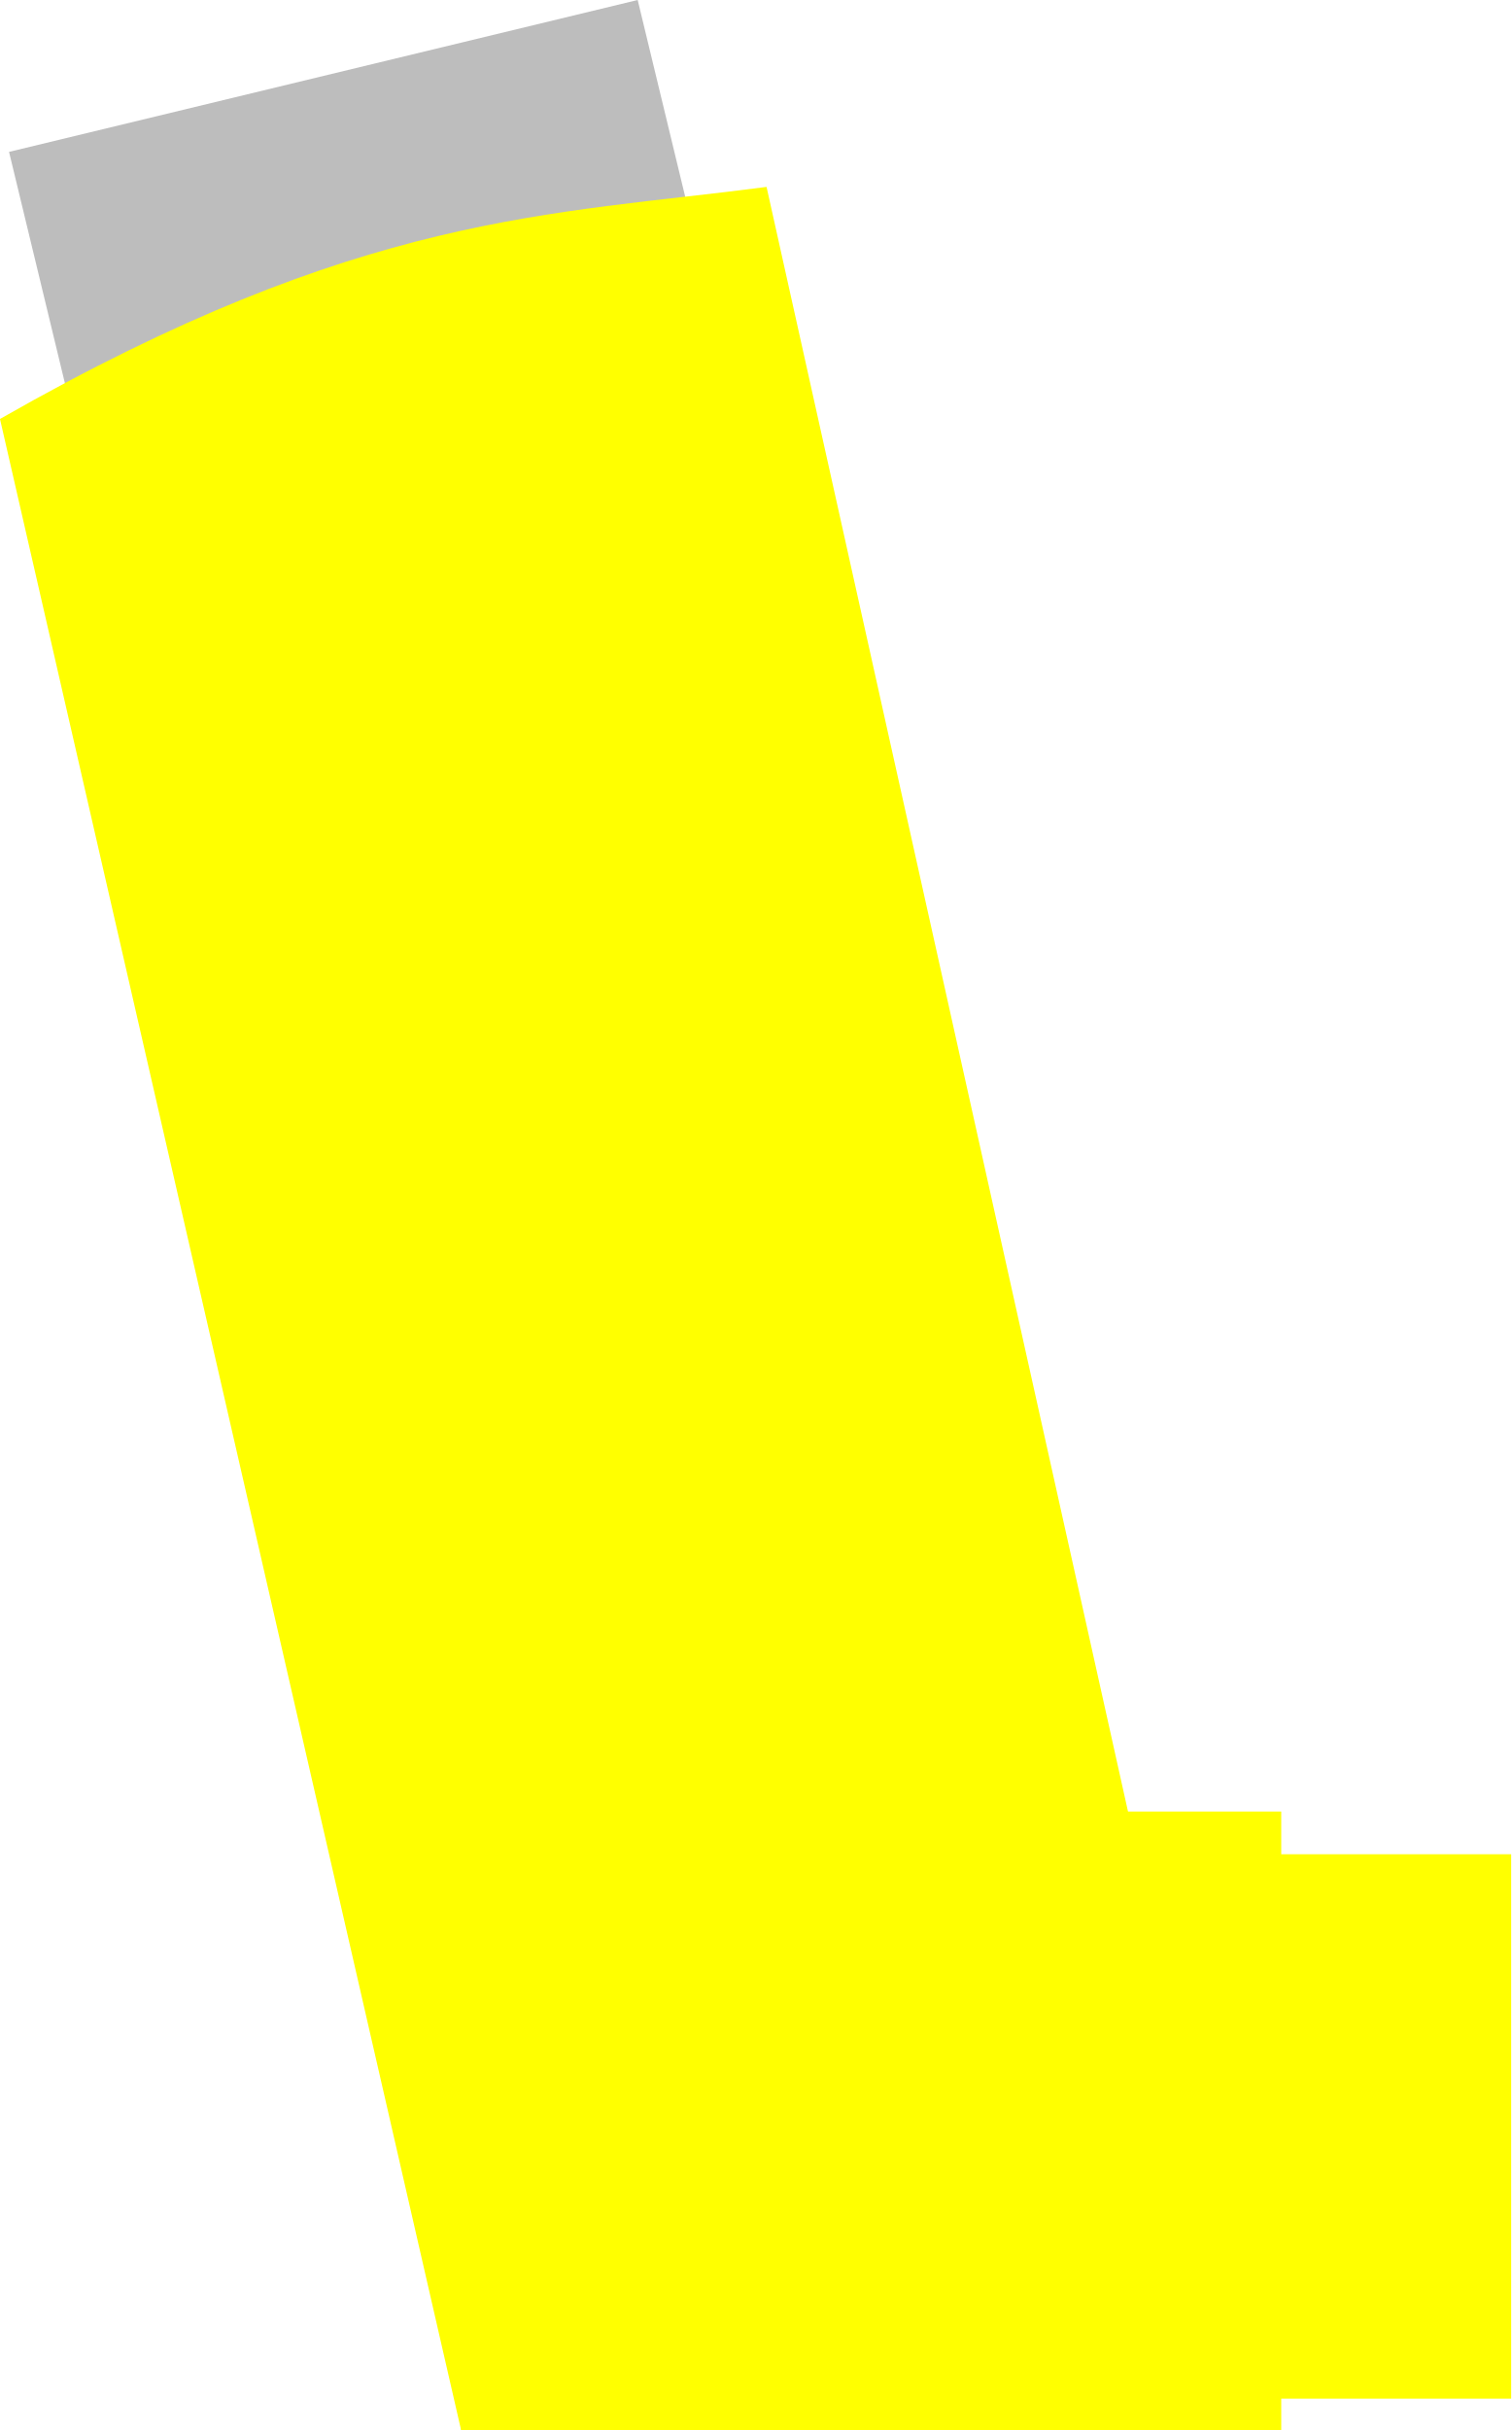
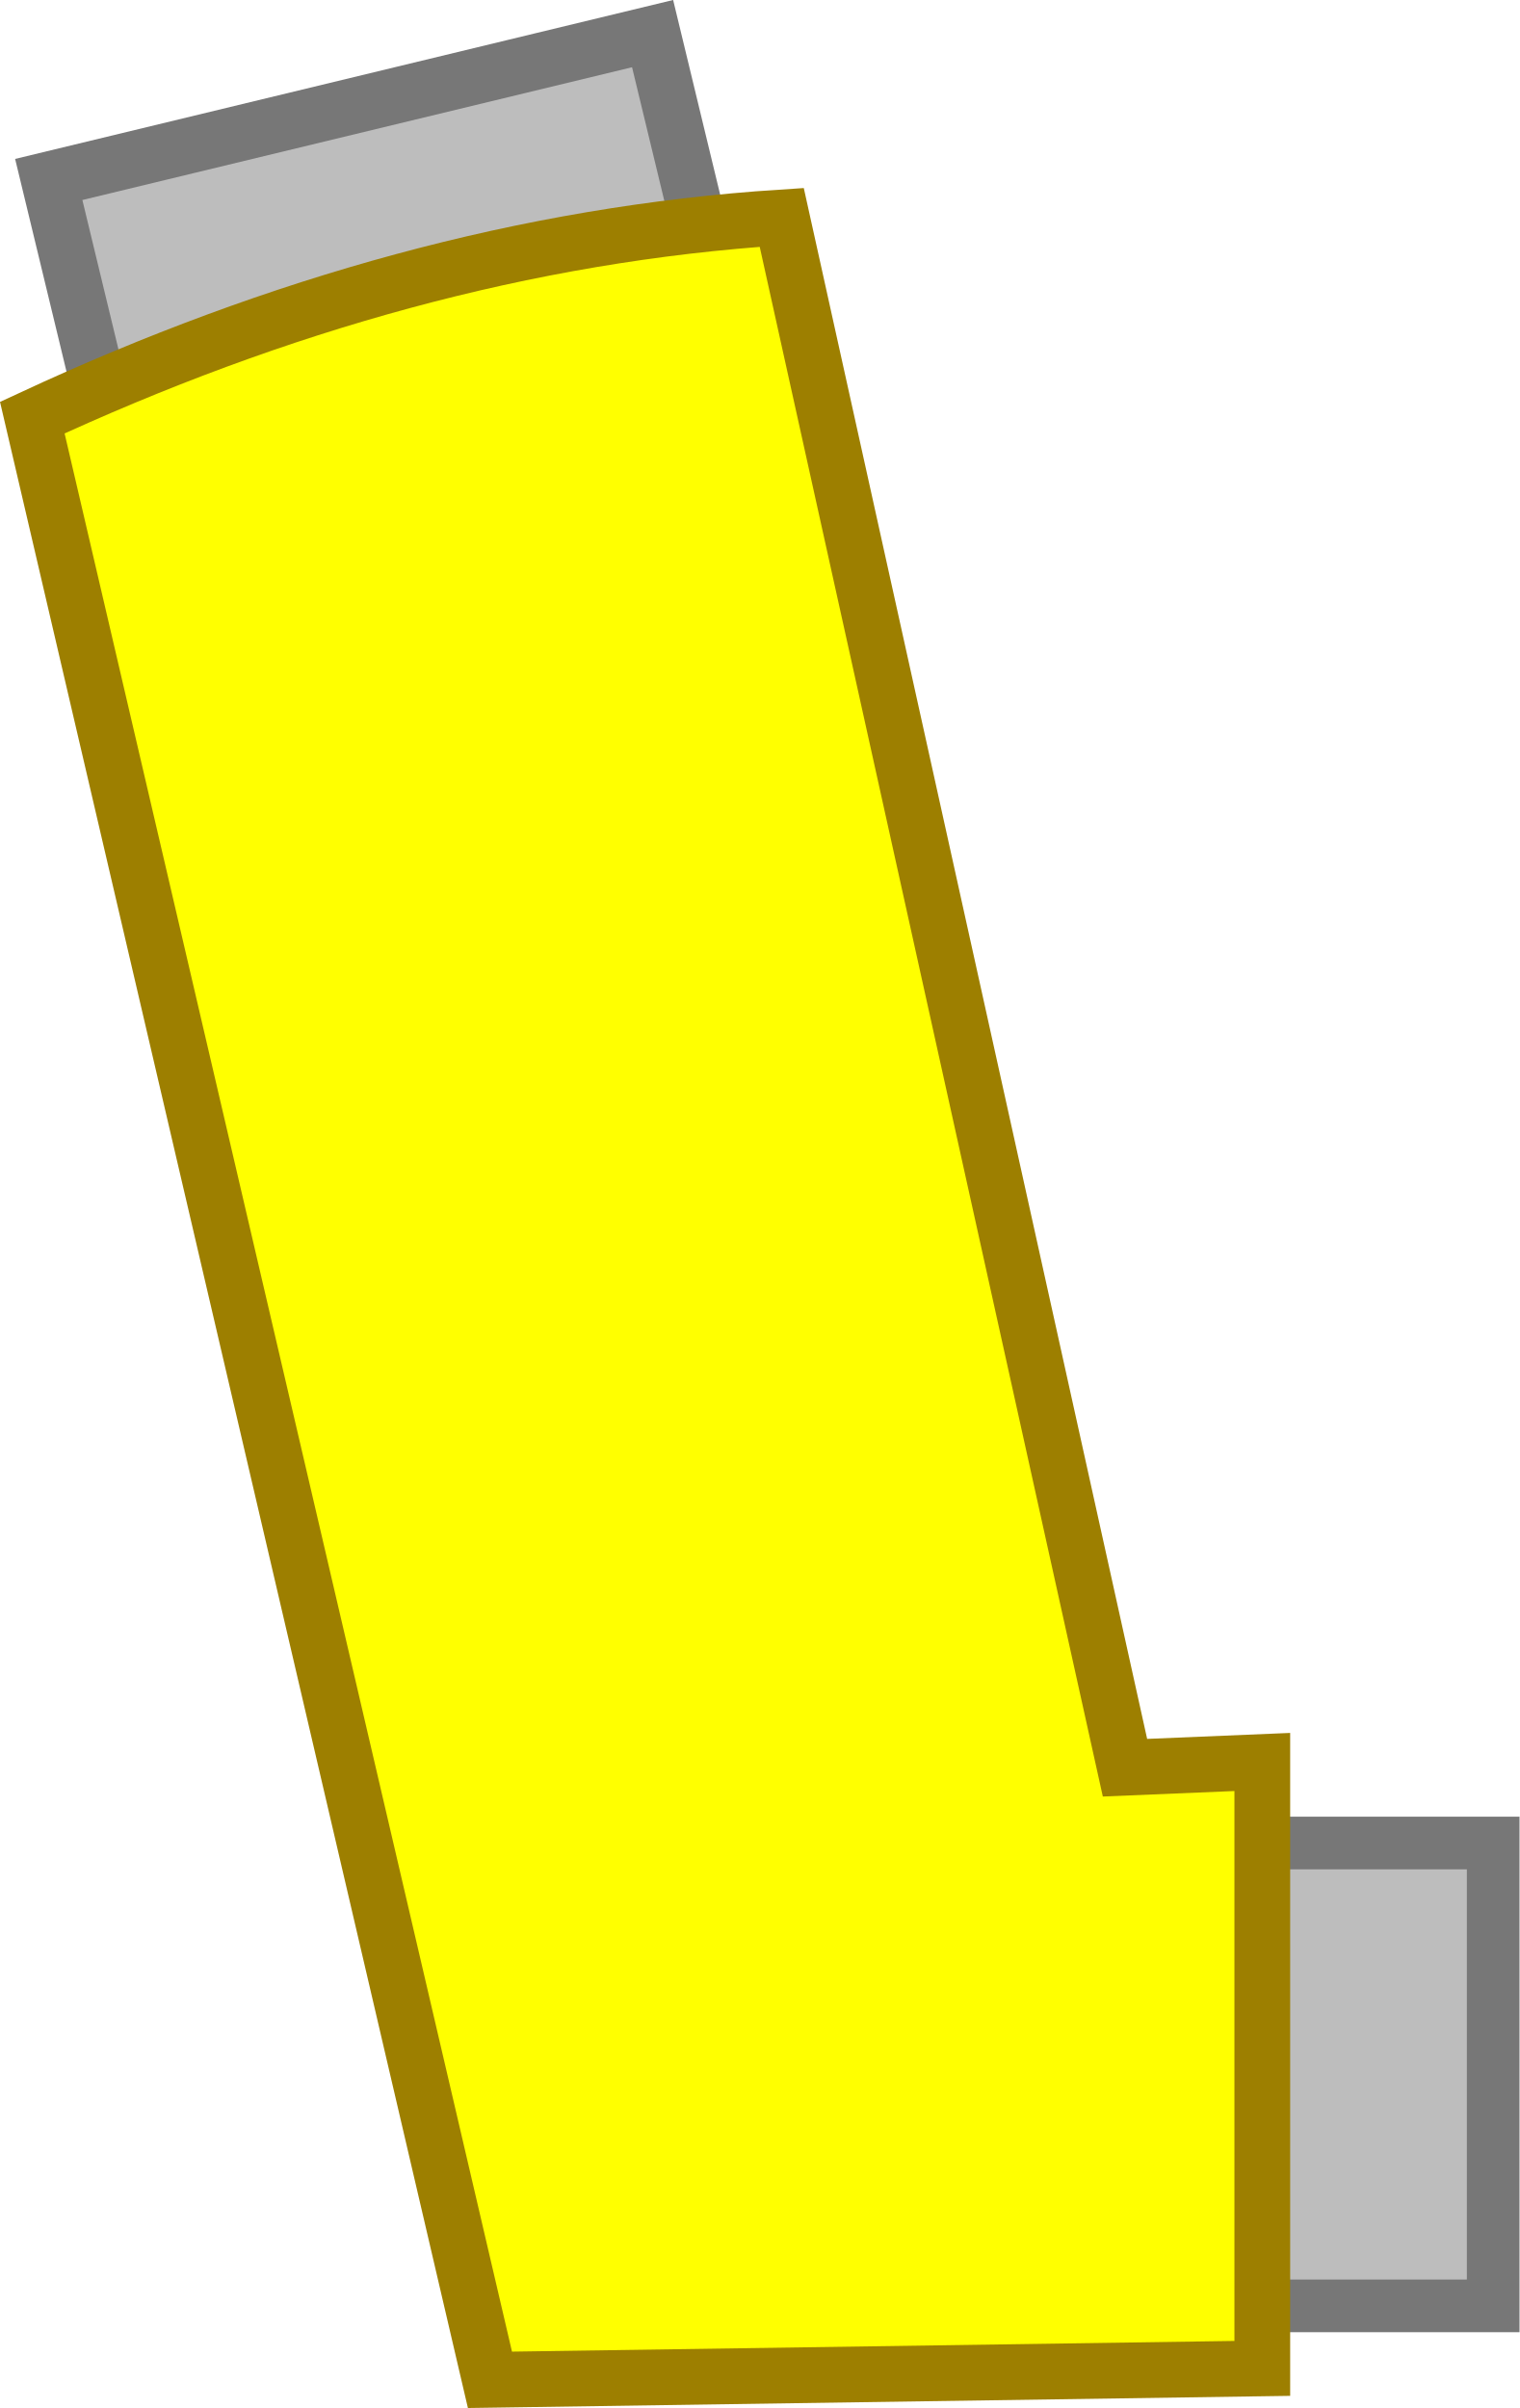
- <svg xmlns="http://www.w3.org/2000/svg" width="26.047mm" height="41.872mm" viewBox="0 0 26.047 41.872" version="1.1" id="svg7017">
+ <svg xmlns="http://www.w3.org/2000/svg" width="27.266mm" height="43.211mm" viewBox="0 0 27.266 43.211" version="1.1" id="svg7017">
  <defs id="defs7014" />
-   <g id="layer1" transform="translate(-60.08833,-115.1591)">
+   <g id="layer1" transform="translate(-59.36937,-114.5557)">
+     <rect style="fill:#bdbdbd;fill-opacity:1;stroke:#777777;stroke-width:0.945;stroke-linecap:square;stroke-dasharray:none;stroke-opacity:1" id="rect7704" width="6.684" height="8.306" x="79.479" y="147.628" />
    <rect style="fill:#ffff00;fill-opacity:1;stroke-width:0;stroke-linecap:square" id="rect7600" width="14.136" height="10.657" x="68.036" y="146.374" />
-     <rect style="fill:#ffff00;fill-opacity:1;stroke-width:0;stroke-linecap:square" id="rect7704" width="6.629" height="9.38" x="79.506" y="147.11" />
-     <rect style="fill:#bdbdbd;fill-opacity:1;stroke-width:0;stroke-linecap:square" id="rect8597" width="11.147" height="16.513" x="30.906" y="128.629" transform="rotate(-13.5799)" />
-     <path id="rect7418" style="fill:#ffff00;stroke-width:0;stroke-linecap:square" transform="rotate(-12.54632)" d="m 32.069,132.509 c 6.858,-2.123 10.037,-1.363 13.766,-1.033 v 36.585 H 32.299 Z" />
+     <rect style="fill:#bdbdbd;fill-opacity:1;stroke:#777777;stroke-width:1;stroke-linecap:square;stroke-dasharray:none;stroke-opacity:1" id="rect8597" width="11.147" height="16.513" x="30.906" y="128.629" transform="rotate(-13.5799)" />
+     <path id="rect7418" style="fill:#ffff00;stroke:#000000;stroke-width:0;stroke-linecap:square;stroke-opacity:1" transform="rotate(-12.54632)" d="m 32.069,132.509 c 6.858,-2.123 10.037,-1.363 13.766,-1.033 v 36.585 H 32.299 Z" />
+     <path style="fill:none;fill-opacity:1;stroke:#9d7f00;stroke-width:1;stroke-dasharray:none;stroke-opacity:1" d="m 59.949,122.05 8.212,35.211 13.859,-0.205 v -10.882 l -2.464,0.103 -6.159,-27.82 c -4.583,0.297 -9.059,1.554 -13.448,3.593 z" id="path2" />
  </g>
</svg>
